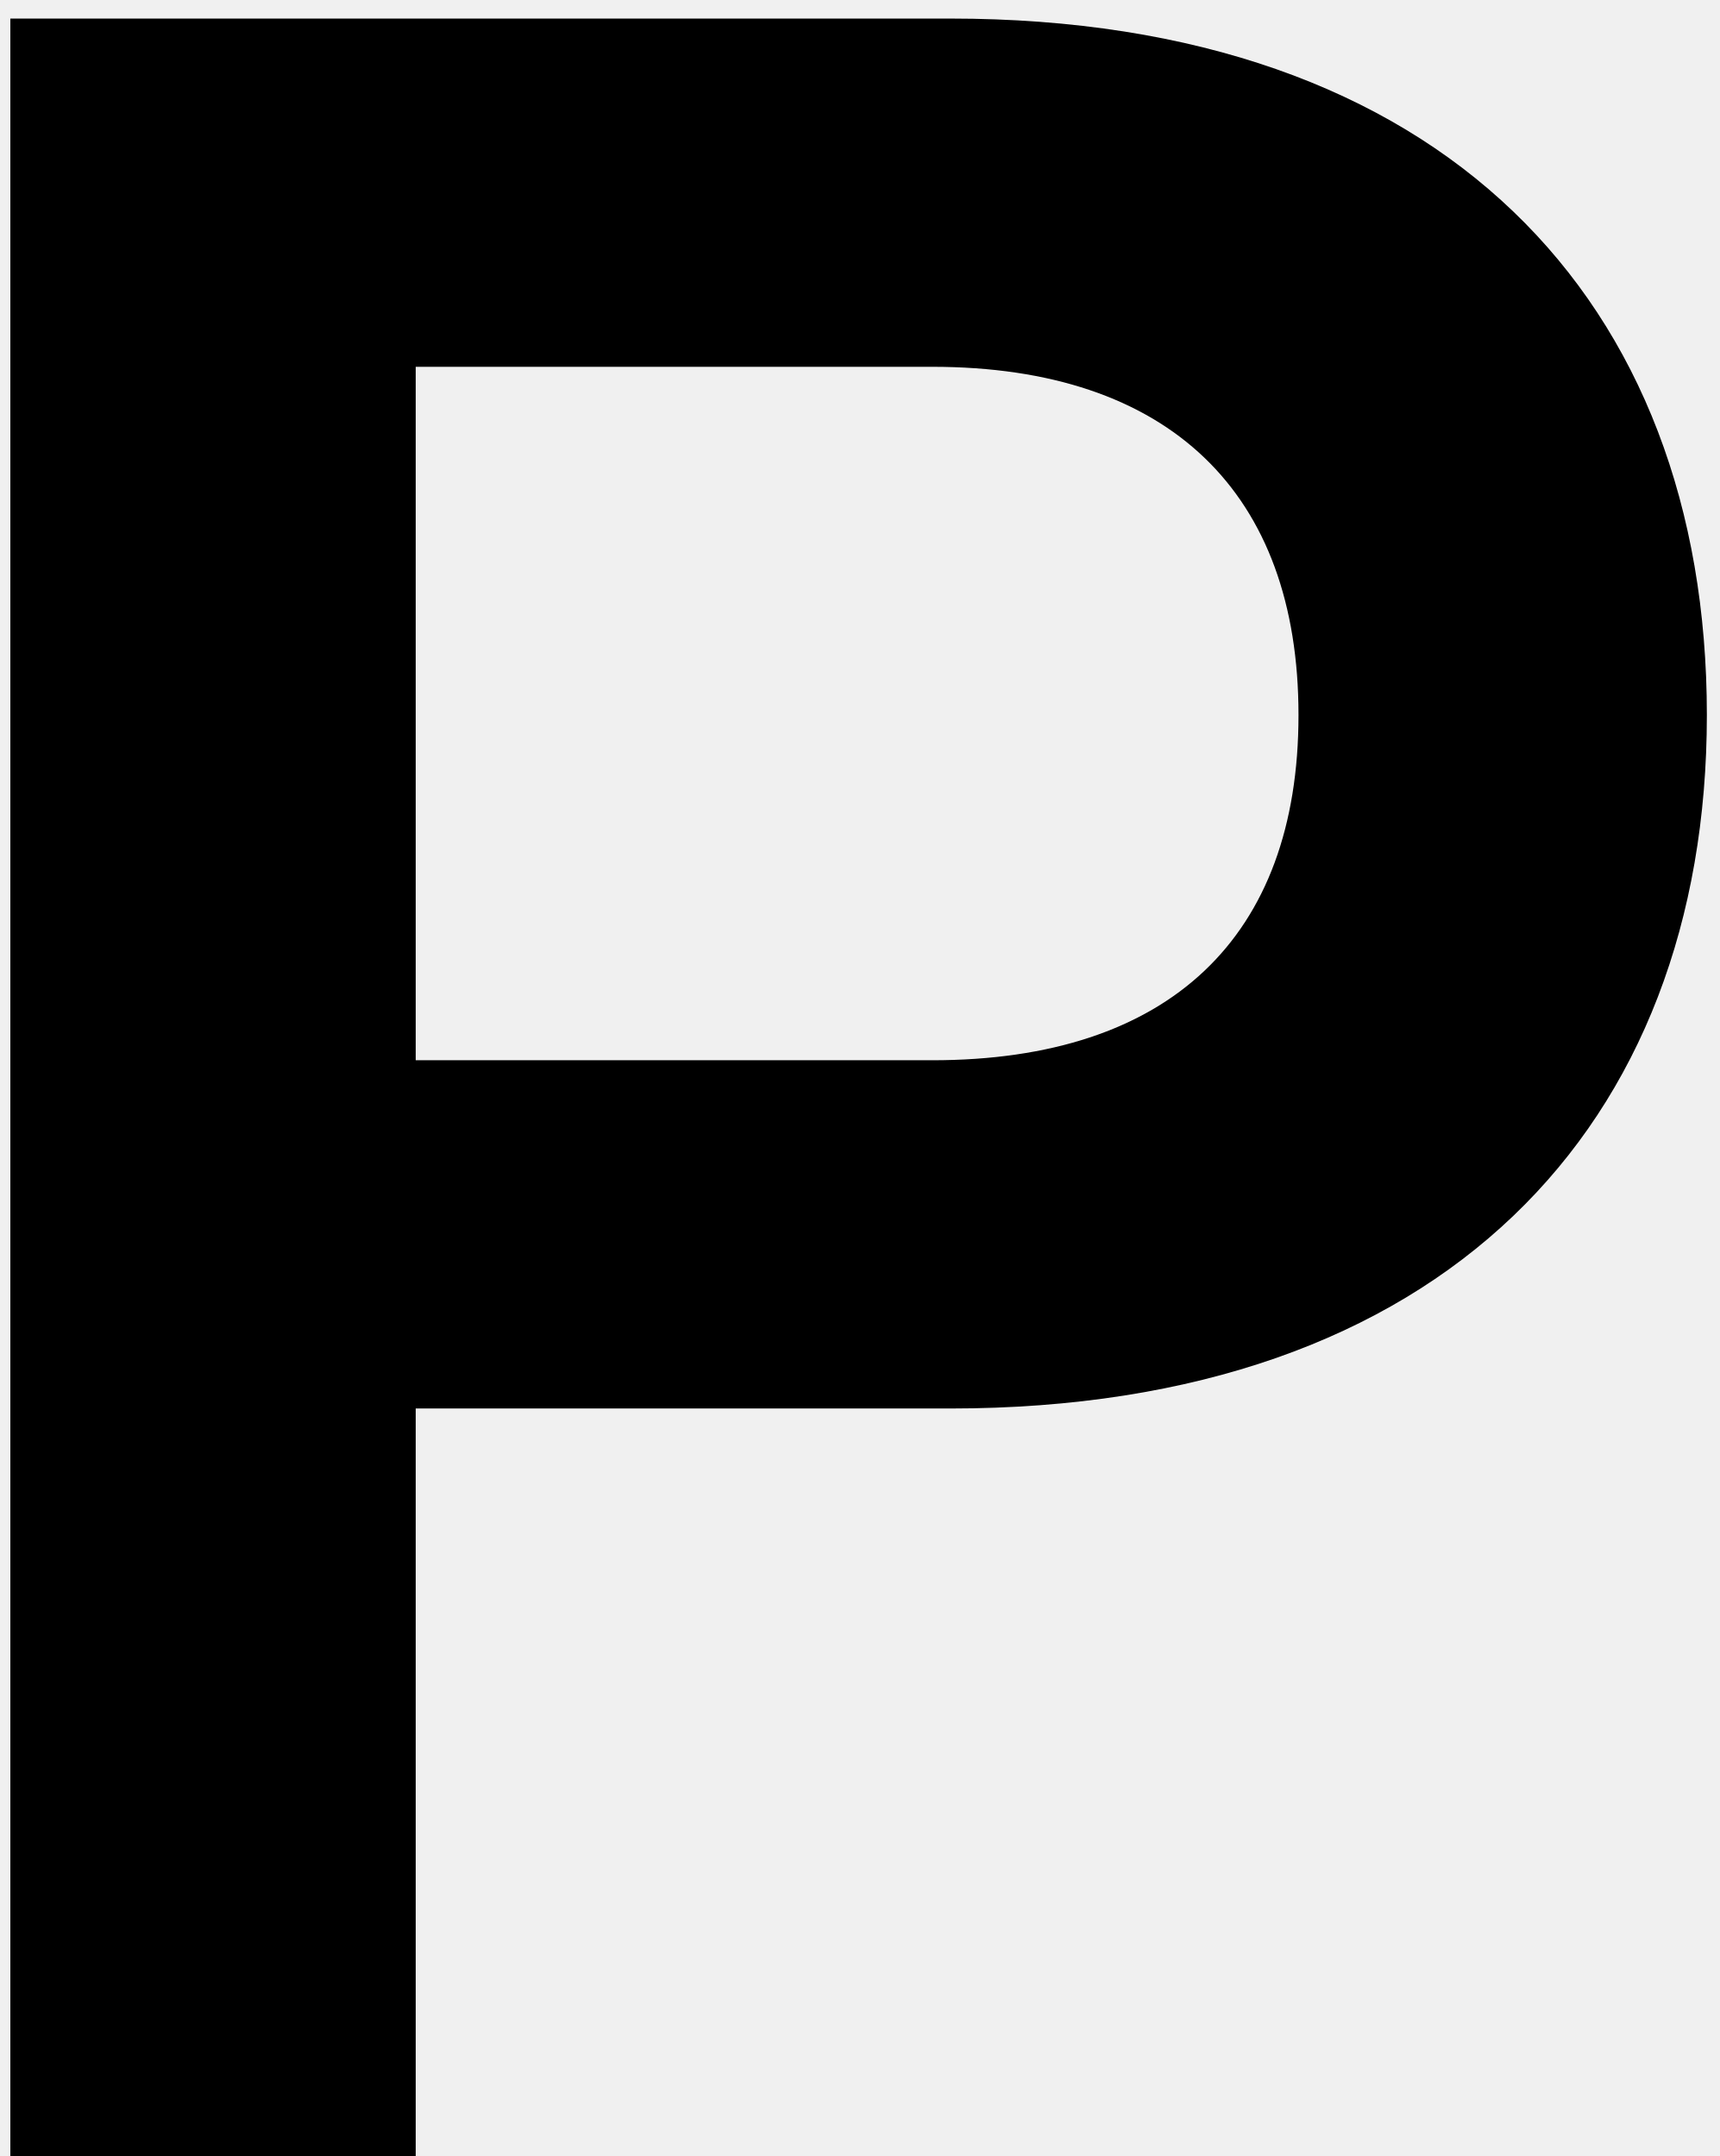
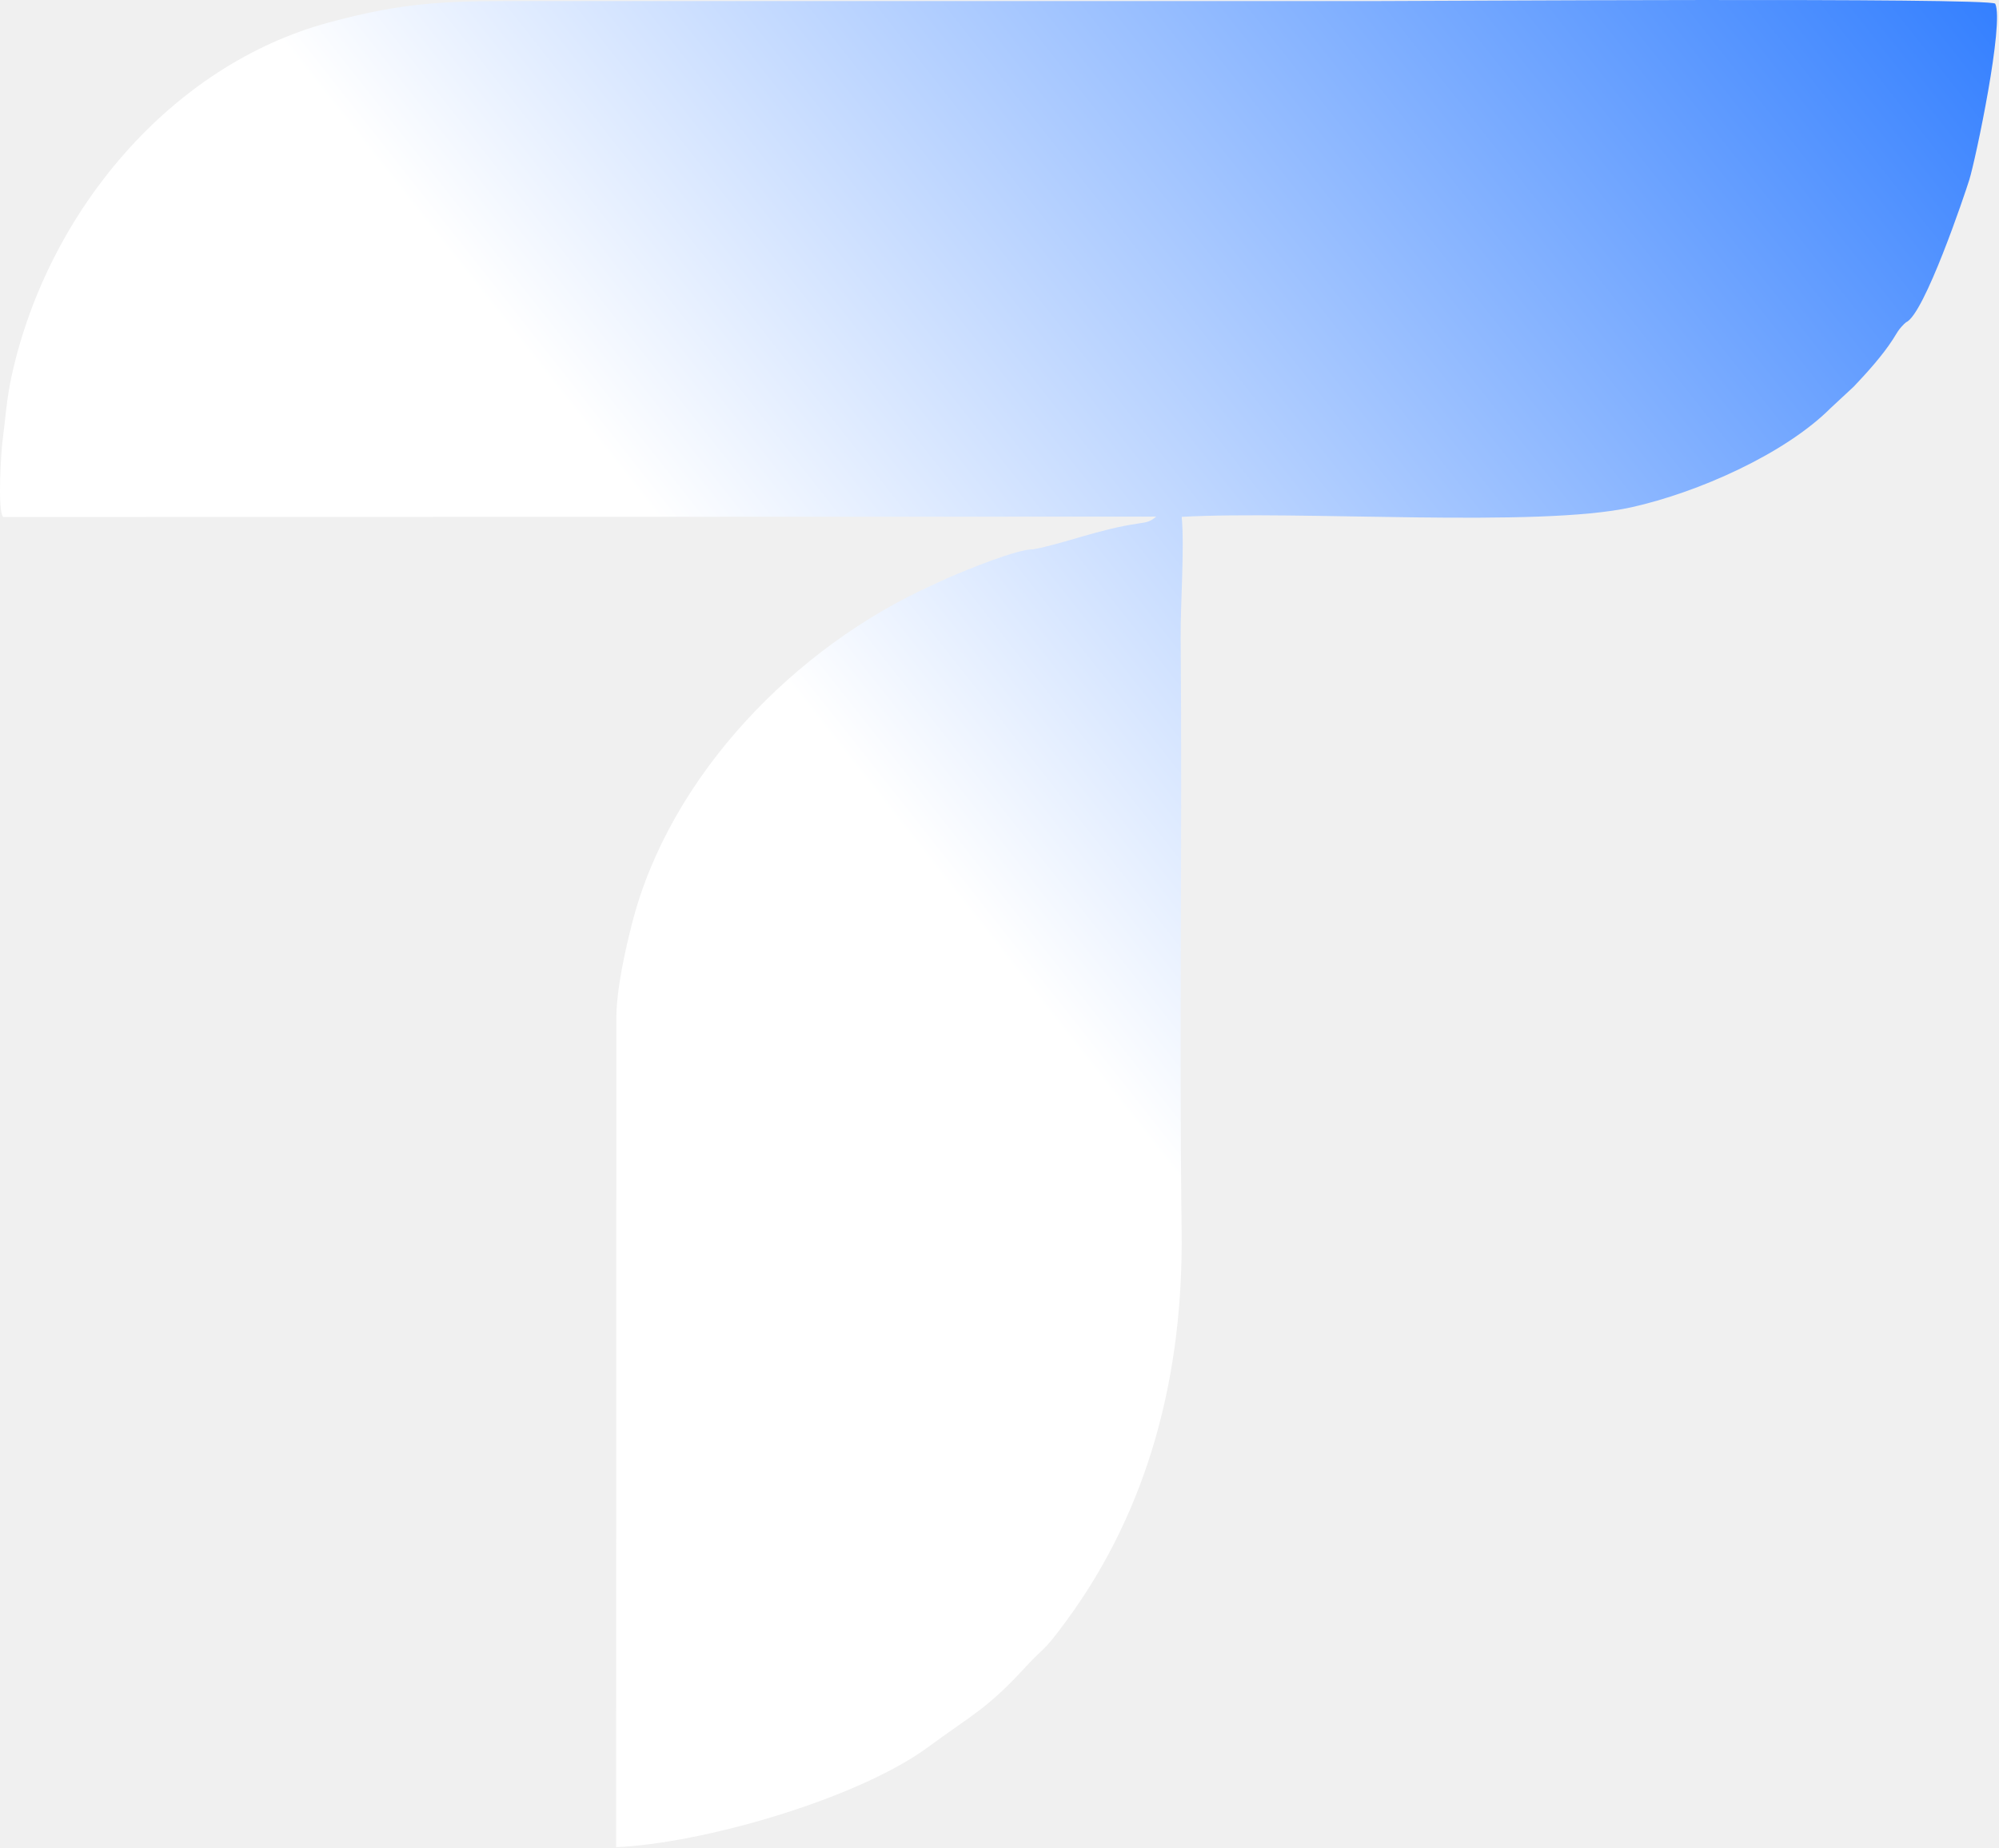
- <svg xmlns="http://www.w3.org/2000/svg" width="63" height="79" viewBox="0 0 63 79" fill="#fff">
-   <path d="M34.809 0.68H0.379V79H15.229V51.61H34.809C52.849 51.61 62.529 41.27 62.529 26.2C62.529 11.02 52.849 0.68 34.809 0.68ZM34.149 38.85H15.229V13.44H34.149C42.839 13.44 47.569 18.06 47.569 26.2C47.569 34.34 42.839 38.85 34.149 38.85Z" fill="black" />
+ <svg xmlns="http://www.w3.org/2000/svg" width="595" height="550" viewBox="0 0 595 550" fill="none">
+   <path fill-rule="evenodd" clip-rule="evenodd" d="M0.88 153.883L344.133 153.755C342.458 155.172 341.71 155.404 338.643 155.842C327.019 157.517 316.658 161.822 307.509 163.497C302.818 163.368 287.483 169.708 282.998 171.641C280.627 172.647 279.983 173.033 277.637 174.09C236.838 192.415 199.363 230.766 188.1 274.942C186.192 282.468 183.332 294.762 183.46 303.834L183.383 549.766C208.461 548.761 254.982 535.642 276.348 519.92C289.828 509.997 293.746 508.657 305.395 496.002C311.169 489.713 310.112 492.342 317.432 482.368C342.149 448.733 352.252 408.707 351.711 366.284C350.989 308.602 351.917 248.421 351.427 189.941C351.35 179.219 352.587 163.368 351.736 153.832C386.453 151.873 457.924 157.157 485.63 150.971C505.347 146.589 531.198 135.146 544.884 121.46L551.791 115.043C555.683 110.945 560.296 105.841 563.389 101.047C563.75 100.48 564.755 98.857 564.884 98.65C565.348 98.006 565.348 97.955 565.967 97.259C567.152 95.944 566.482 96.743 567.333 95.918C572.745 93.702 584.884 57.645 586.173 53.469C588.055 47.387 596.611 6.819 593.879 1.097C591.998 -0.784 424.186 0.324 407.407 0.324H149.929C129.233 0.324 117.3 1.458 97.815 6.716C51.061 19.345 14.411 62.671 3.561 111.434C1.937 118.754 1.705 123.986 0.674 131.95C0.442 133.806 -0.847 151.461 0.906 153.858L0.88 153.883Z" fill="url(#paint0_linear_36_3)" />
+   <defs>
+     <linearGradient id="paint0_linear_36_3" x1="201.833" y1="537.535" x2="786.737" y2="76.202" gradientUnits="userSpaceOnUse">
+       <stop stop-color="white" />
+       <stop offset="0.312" stop-color="white" />
+       <stop offset="1" stop-color="#005FFF" />
+     </linearGradient>
+   </defs>
</svg>
